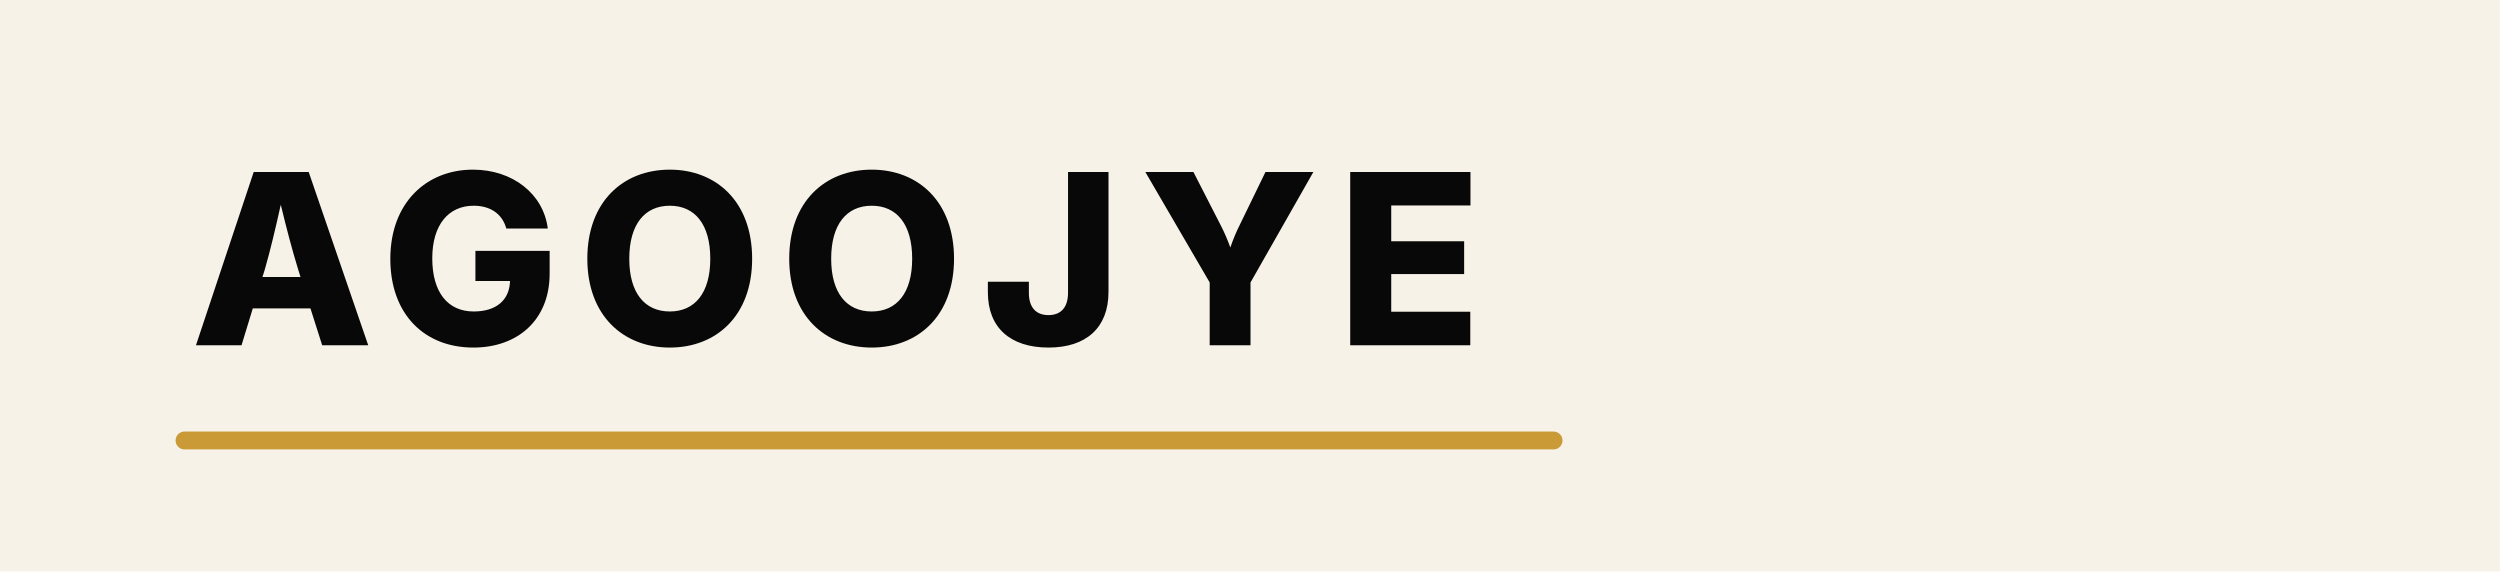
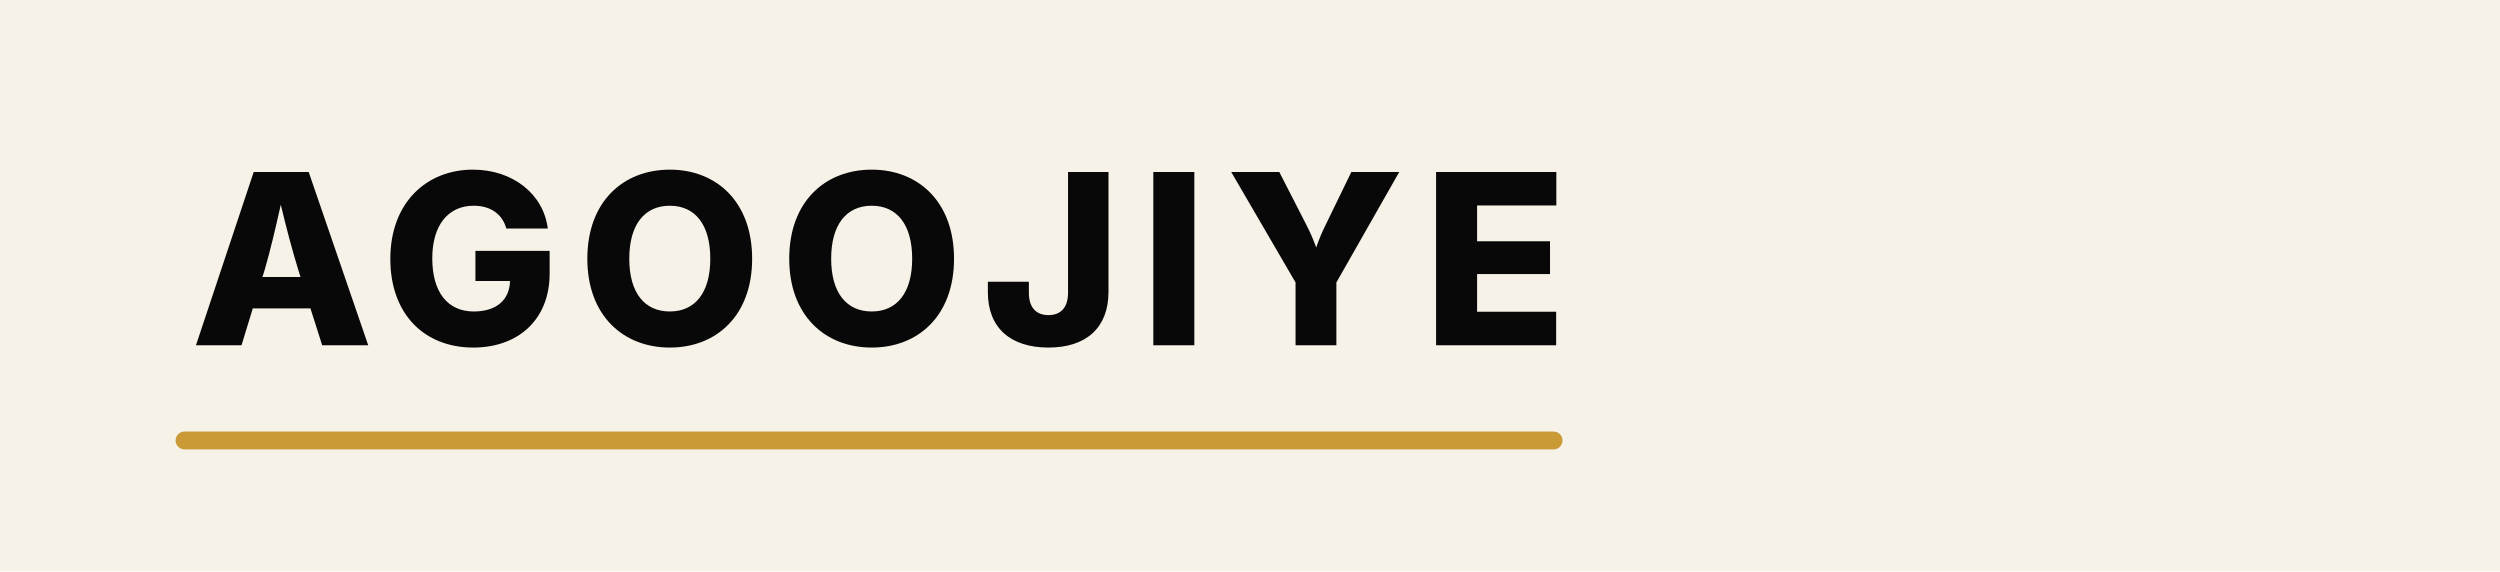
<svg xmlns="http://www.w3.org/2000/svg" viewBox="0 0 420 96" role="img" aria-labelledby="title">
  <rect width="420" height="96" fill="#F7F2E8" />
-   <text x="32" y="58" font-family="Inter, Arial, sans-serif" font-size="40" font-weight="800" fill="#080808" letter-spacing="3">AGOOJYE</text>
+   <text x="32" y="58" font-family="Inter, Arial, sans-serif" font-size="40" font-weight="800" fill="#080808" letter-spacing="3">AGOOJIYE</text>
  <path d="M31 74h230" stroke="#C99A36" stroke-width="3" stroke-linecap="round" />
</svg>
